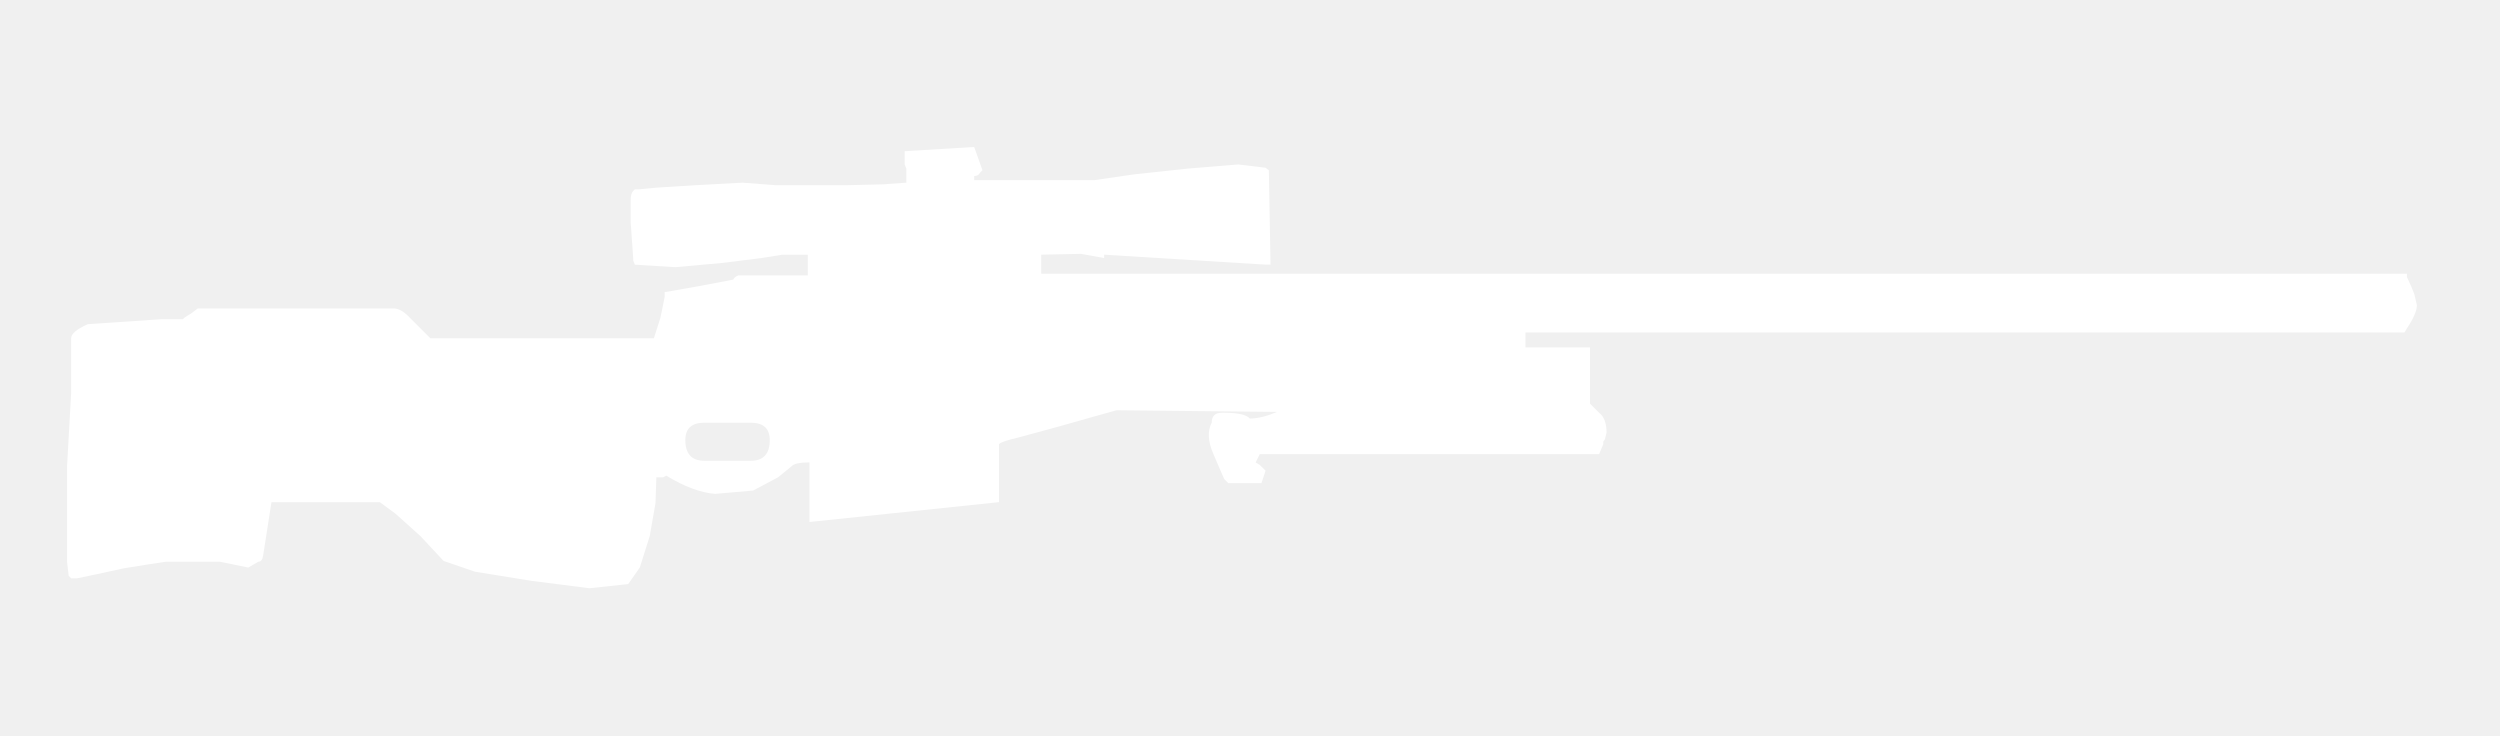
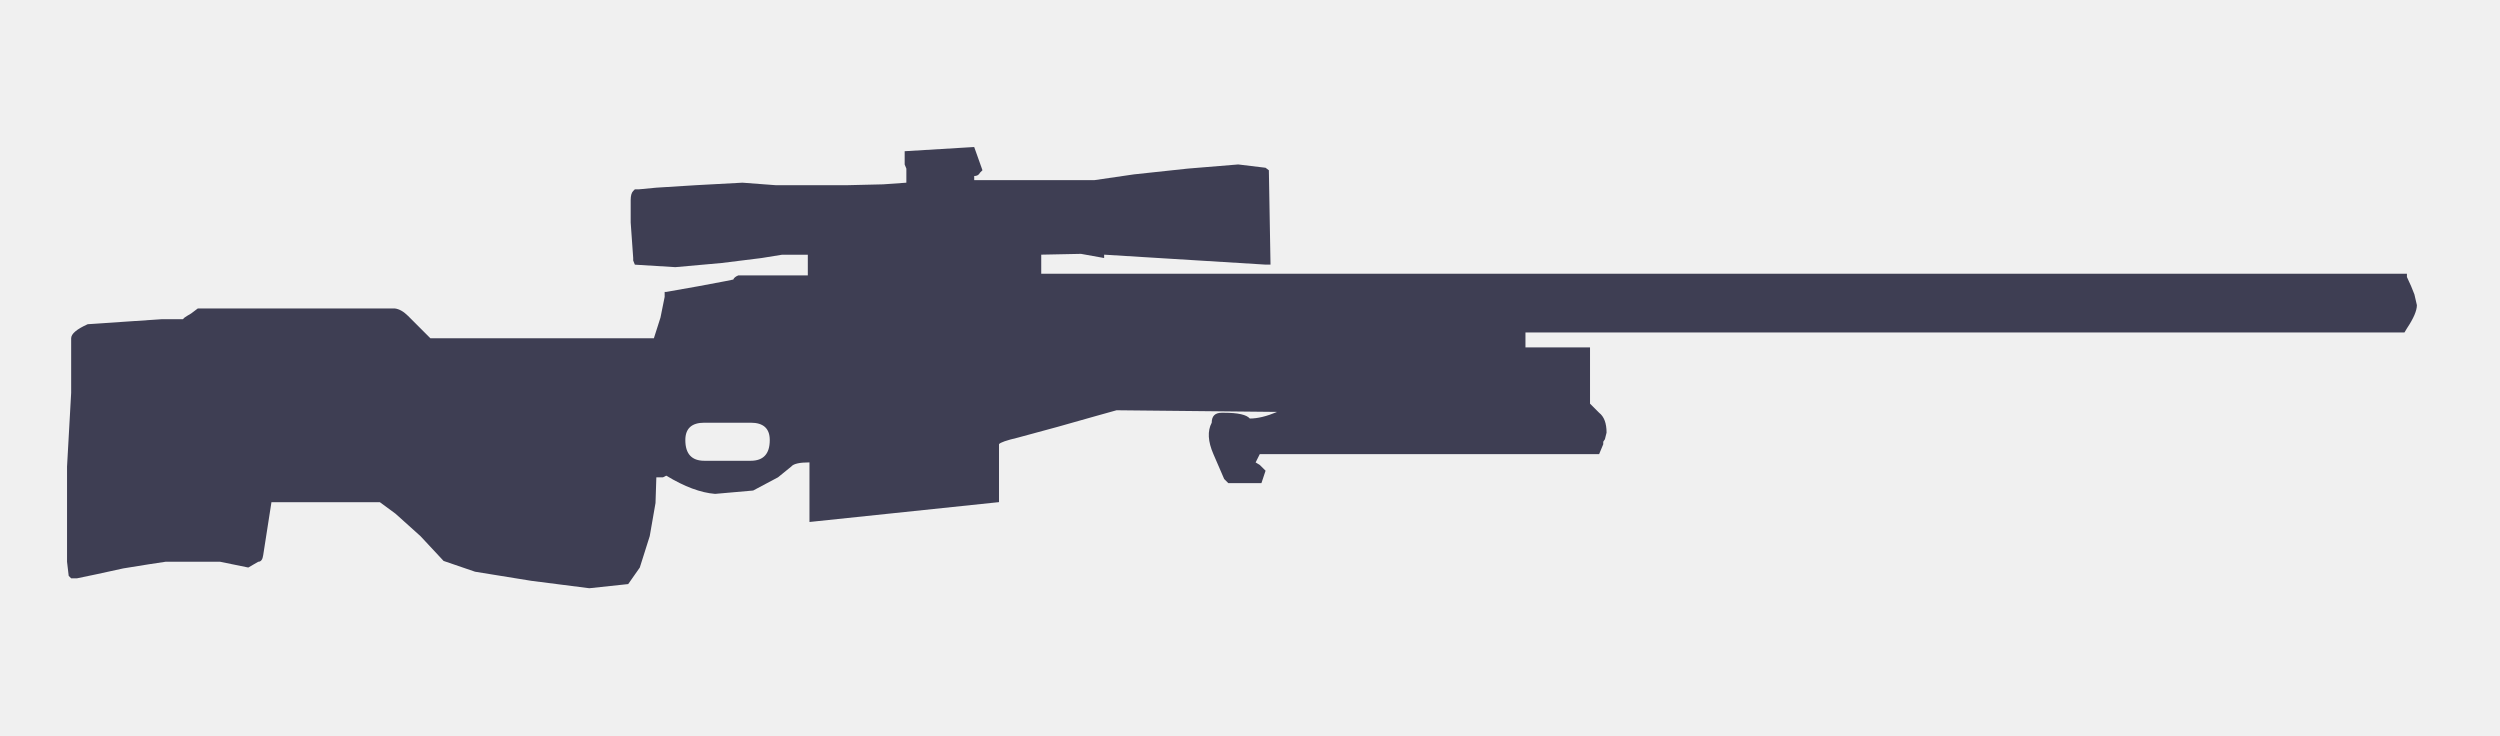
- <svg xmlns="http://www.w3.org/2000/svg" version="1.1" x="0px" y="0px" width="68px" height="20px" fill="white" viewBox="0.353 0 136 40" enable-background="new 0.353 0 136 40" xml:space="preserve">
+ <svg xmlns="http://www.w3.org/2000/svg" version="1.1" x="0px" y="0px" width="85px" height="25px" fill="#3E3E53" viewBox="0.353 0 136 40" enable-background="new 0.353 0 136 40" xml:space="preserve">
  <defs>
</defs>
  <path d="M131.697,16.016l-0.18-0.45l-0.227-0.495V14.89H56.996v-1.036l2.162-0.044l1.26,0.226v-0.182l8.781,0.541h0.27l-0.09-5.133  l-0.18-0.136l-1.486-0.18l-2.746,0.226l-2.928,0.314l-2.16,0.315H53.35V9.576c0.15,0,0.256-0.06,0.314-0.18l0.135-0.135L53.35,8  h-0.045l-3.738,0.226v0.721l0.092,0.226v0.765l-1.262,0.09l-1.938,0.046h-2.16h-1.756l-1.801-0.136l-2.521,0.136l-2.162,0.135  l-0.945,0.09h-0.225l-0.09,0.091c-0.09,0.089-0.137,0.254-0.137,0.495v1.216l0.137,1.937v0.135l0.09,0.225l2.205,0.135l2.521-0.226  l2.162-0.269l1.125-0.182h1.396v1.126h-3.783c-0.148,0.06-0.238,0.136-0.27,0.225l-0.449,0.091l-1.441,0.271L36.6,15.88h-0.09v0.271  l-0.227,1.125l-0.359,1.126H23.766l-1.215-1.216c-0.24-0.24-0.48-0.376-0.721-0.406H11.113l-0.359,0.271l-0.225,0.135l-0.137,0.09  l-0.09,0.09h-1.17l-4.008,0.271c-0.6,0.27-0.9,0.524-0.9,0.766v2.972L4,25.382v3.467v1.711l0.09,0.765l0.135,0.136h0.314l1.08-0.225  l1.441-0.315l1.396-0.225l0.9-0.136h1.172h1.801l1.531,0.314L14.4,30.56c0.15,0,0.24-0.12,0.271-0.36l0.449-2.881h5.898l0.855,0.63  l1.352,1.215l1.26,1.351l1.711,0.586l3.063,0.496L32.412,32l2.115-0.226l0.631-0.9l0.541-1.711l0.314-1.801l0.045-1.395h0.361  l0.18-0.091c0.99,0.601,1.875,0.93,2.656,0.991l2.07-0.182l1.352-0.719l0.721-0.586c0.119-0.15,0.449-0.226,0.99-0.226v3.242  l10.311-1.08v-3.152c0.061-0.091,0.406-0.211,1.037-0.36l2.16-0.586l2.072-0.586l1.125-0.314l8.736,0.09  c-0.57,0.241-1.066,0.36-1.486,0.36c-0.18-0.21-0.645-0.314-1.396-0.314h-0.135c-0.359,0-0.541,0.179-0.541,0.54  c-0.24,0.45-0.209,1.02,0.092,1.711l0.584,1.351l0.225,0.226h1.803l0.225-0.676l-0.316-0.314l-0.225-0.136l0.225-0.45H79.42h5.404  h2.115h0.406l0.225-0.54V24.03l0.09-0.135l0.09-0.36c0-0.511-0.135-0.871-0.404-1.08l-0.496-0.496v-3.062h-3.512v-0.811h47.818  l0.135-0.225c0.361-0.541,0.541-0.961,0.541-1.261L131.697,16.016z M41.191,25.066H38.67c-0.689,0-1.035-0.376-1.035-1.126  c0-0.631,0.346-0.945,1.035-0.945h2.521c0.691,0,1.037,0.314,1.037,0.945C42.229,24.69,41.883,25.066,41.191,25.066z" />
  <rect id="sliceCopy_x5F_52_1_" x="135.832" fill="none" width="125.222" height="40" />
  <rect id="sliceCopy_x5F_51_1_" fill="none" width="135.832" height="40" />
</svg>
